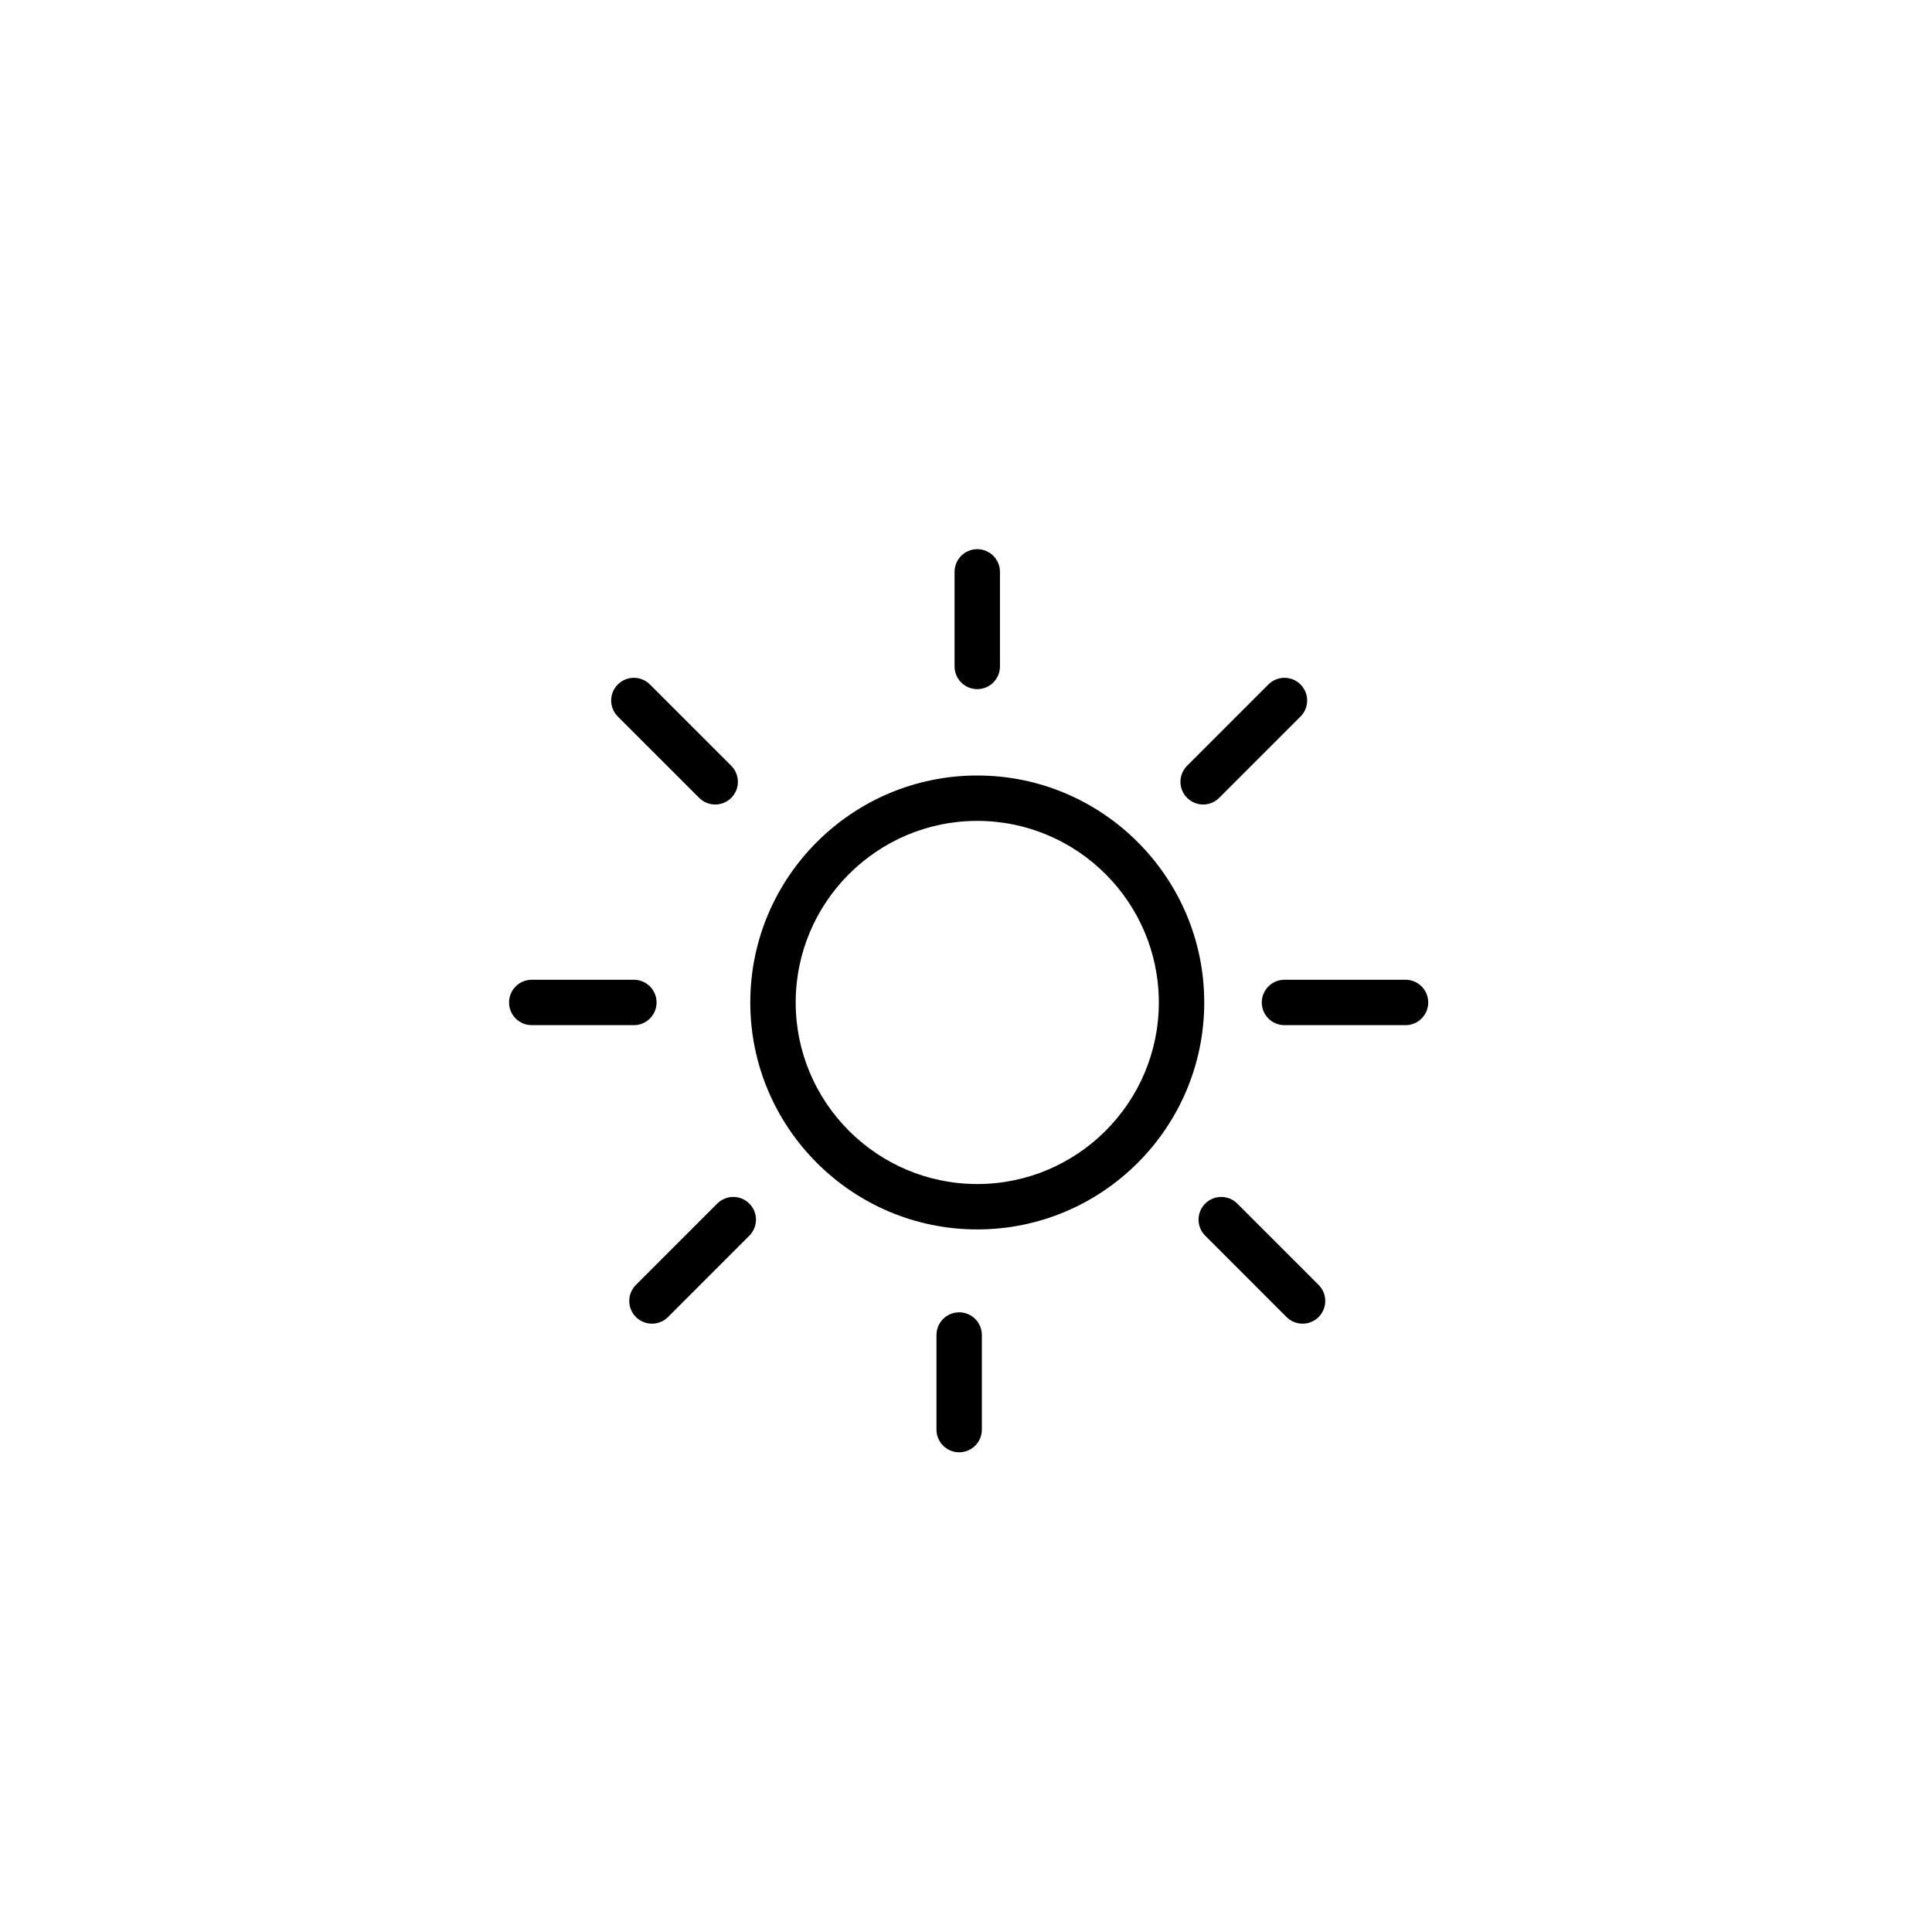
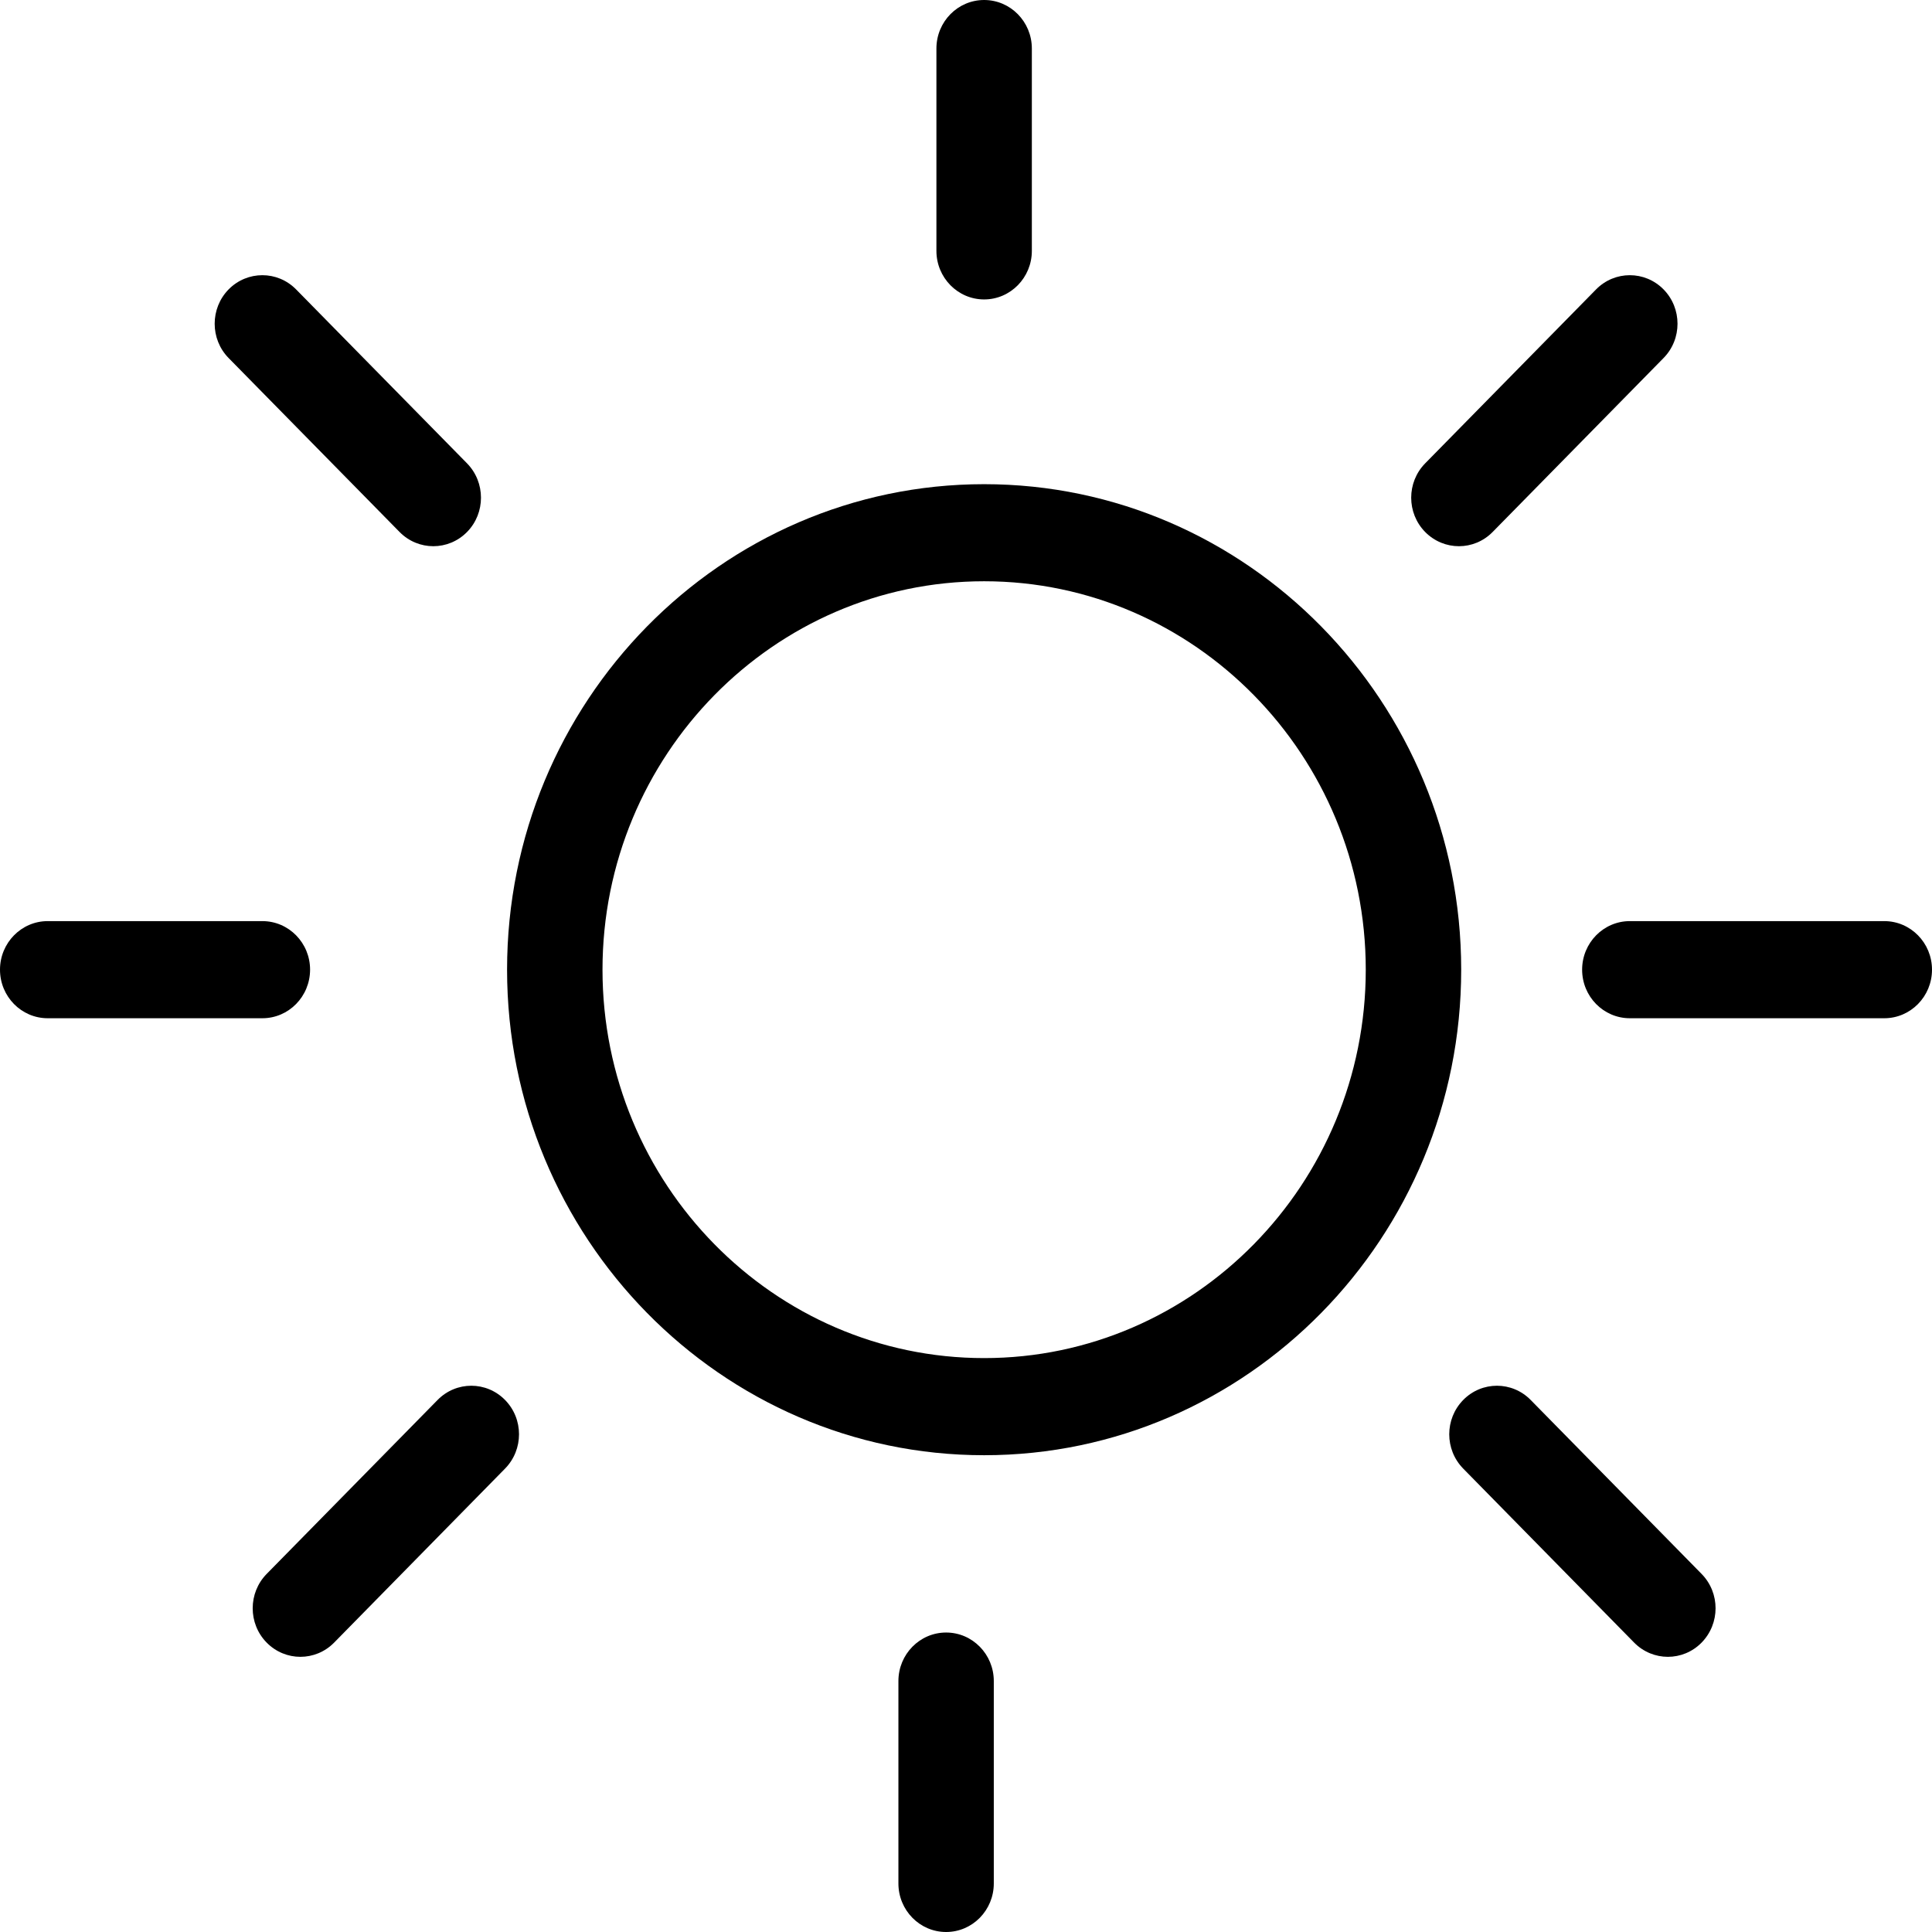
<svg xmlns="http://www.w3.org/2000/svg" version="1.1" id="Layer_1" x="0px" y="0px" width="100px" height="100px" viewBox="0 0 100 100" enable-background="new 0 0 100 100" xml:space="preserve">
-   <g>
-     <g>
-       <path d="M50.583,63.635c-6.478,0-11.748-5.27-11.748-11.748c0-6.478,5.27-11.747,11.748-11.747s11.748,5.27,11.748,11.747    C62.331,58.365,57.061,63.635,50.583,63.635z M50.583,42.489c-5.182,0-9.398,4.216-9.398,9.398c0,5.183,4.216,9.398,9.398,9.398    c5.182,0,9.398-4.215,9.398-9.398C59.981,46.706,55.765,42.489,50.583,42.489z" />
+   <defs id="defs5147" />
+   <g id="g5142" transform="matrix(2.101856,0,0,2.13922,-55.3797,-60.80734)">
+     <g id="g5108">
+       <path d="m 50.583,63.635 c -6.478,0 -11.748,-5.27 -11.748,-11.748 0,-6.478 5.27,-11.747 11.748,-11.747 6.478,0 11.748,5.27 11.748,11.747 0,6.478 -5.27,11.748 -11.748,11.748 z m 0,-21.146 c -5.182,0 -9.398,4.216 -9.398,9.398 0,5.183 4.216,9.398 9.398,9.398 5.182,0 9.398,-4.215 9.398,-9.398 0,-5.181 -4.216,-9.398 -9.398,-9.398 z" id="path5106" />
    </g>
-     <g>
-       <path d="M50.583,35.67c-0.649,0-1.175-0.527-1.175-1.175v-4.896c0-0.649,0.526-1.174,1.175-1.174c0.648,0,1.175,0.525,1.175,1.174    v4.896C51.758,35.143,51.231,35.67,50.583,35.67z" />
+     <g id="g5112">
+       <path d="m 50.583,35.67 c -0.649,0 -1.175,-0.527 -1.175,-1.175 v -4.896 c 0,-0.649 0.526,-1.174 1.175,-1.174 0.648,0 1.175,0.525 1.175,1.174 v 4.896 c 0,0.648 -0.527,1.175 -1.175,1.175 z" id="path5110" />
    </g>
-     <g>
-       <path d="M62.275,41.641c-0.301,0-0.601-0.115-0.831-0.344c-0.459-0.458-0.459-1.202,0-1.661l4.209-4.209    c0.459-0.458,1.202-0.458,1.661,0c0.459,0.459,0.459,1.203,0,1.661l-4.209,4.209C62.876,41.526,62.576,41.641,62.275,41.641z" />
+     <g id="g5116">
+       <path d="m 62.275,41.641 c -0.301,0 -0.601,-0.115 -0.831,-0.344 -0.459,-0.458 -0.459,-1.202 0,-1.661 l 4.209,-4.209 c 0.459,-0.458 1.202,-0.458 1.661,0 0.459,0.459 0.459,1.203 0,1.661 l -4.209,4.209 c -0.229,0.229 -0.529,0.344 -0.83,0.344 z" id="path5114" />
    </g>
-     <g>
-       <path d="M37.019,41.641c-0.301,0-0.602-0.115-0.831-0.344l-4.21-4.209c-0.458-0.458-0.458-1.202,0-1.661    c0.459-0.458,1.203-0.458,1.661,0l4.21,4.209c0.458,0.459,0.458,1.204,0,1.661C37.62,41.526,37.319,41.641,37.019,41.641z" />
+     <g id="g5120">
+       <path d="m 37.019,41.641 c -0.301,0 -0.602,-0.115 -0.831,-0.344 l -4.21,-4.209 c -0.458,-0.458 -0.458,-1.202 0,-1.661 0.459,-0.458 1.203,-0.458 1.661,0 l 4.21,4.209 c 0.458,0.459 0.458,1.204 0,1.661 -0.229,0.229 -0.53,0.344 -0.83,0.344 z" id="path5118" />
    </g>
-     <g>
-       <path d="M49.647,75.171c-0.649,0-1.175-0.526-1.175-1.175v-4.896c0-0.649,0.526-1.175,1.175-1.175    c0.648,0,1.174,0.526,1.174,1.175v4.896C50.821,74.645,50.295,75.171,49.647,75.171z" />
+     <g id="g5124">
+       <path d="m 49.647,75.171 c -0.649,0 -1.175,-0.526 -1.175,-1.175 V 69.1 c 0,-0.649 0.526,-1.175 1.175,-1.175 0.648,0 1.174,0.526 1.174,1.175 v 4.896 c 0,0.649 -0.526,1.175 -1.174,1.175 z" id="path5122" />
    </g>
-     <g>
-       <path d="M33.745,68.513c-0.3,0-0.601-0.115-0.83-0.344c-0.459-0.458-0.459-1.203,0-1.662l4.209-4.209    c0.459-0.459,1.202-0.459,1.661,0c0.459,0.458,0.459,1.202,0,1.661l-4.209,4.21C34.347,68.398,34.046,68.513,33.745,68.513z" />
+     <g id="g5128">
+       <path d="m 33.745,68.513 c -0.3,0 -0.601,-0.115 -0.83,-0.344 -0.459,-0.458 -0.459,-1.203 0,-1.662 l 4.209,-4.209 c 0.459,-0.459 1.202,-0.459 1.661,0 0.459,0.458 0.459,1.202 0,1.661 l -4.209,4.21 c -0.229,0.229 -0.53,0.344 -0.831,0.344 z" id="path5126" />
    </g>
-     <g>
-       <path d="M67.421,68.513c-0.3,0-0.601-0.115-0.831-0.344l-4.209-4.21c-0.459-0.459-0.459-1.202,0-1.661    c0.459-0.459,1.202-0.459,1.661,0l4.209,4.209c0.459,0.459,0.459,1.202,0,1.662C68.022,68.398,67.722,68.513,67.421,68.513z" />
+     <g id="g5132">
+       <path d="m 67.421,68.513 c -0.3,0 -0.601,-0.115 -0.831,-0.344 l -4.209,-4.21 c -0.459,-0.459 -0.459,-1.202 0,-1.661 0.459,-0.459 1.202,-0.459 1.661,0 l 4.209,4.209 c 0.459,0.459 0.459,1.202 0,1.662 -0.229,0.229 -0.529,0.344 -0.83,0.344 z" id="path5130" />
    </g>
-     <g>
-       <path d="M32.809,53.062h-5.286c-0.649,0-1.175-0.526-1.175-1.175c0-0.648,0.526-1.175,1.175-1.175h5.286    c0.649,0,1.175,0.526,1.175,1.175C33.983,52.536,33.458,53.062,32.809,53.062z" />
+     <g id="g5136">
+       <path d="m 32.809,53.062 h -5.286 c -0.649,0 -1.175,-0.526 -1.175,-1.175 0,-0.648 0.526,-1.175 1.175,-1.175 h 5.286 c 0.649,0 1.175,0.526 1.175,1.175 -0.001,0.649 -0.526,1.175 -1.175,1.175 z" id="path5134" />
    </g>
-     <g>
-       <path d="M72.75,53.062h-6.266c-0.649,0-1.175-0.526-1.175-1.175c0-0.648,0.526-1.175,1.175-1.175h6.266    c0.648,0,1.175,0.526,1.175,1.175C73.925,52.536,73.398,53.062,72.75,53.062z" />
+     <g id="g5140">
+       <path d="m 72.75,53.062 h -6.266 c -0.649,0 -1.175,-0.526 -1.175,-1.175 0,-0.648 0.526,-1.175 1.175,-1.175 h 6.266 c 0.648,0 1.175,0.526 1.175,1.175 0,0.649 -0.527,1.175 -1.175,1.175 z" id="path5138" />
    </g>
  </g>
</svg>
